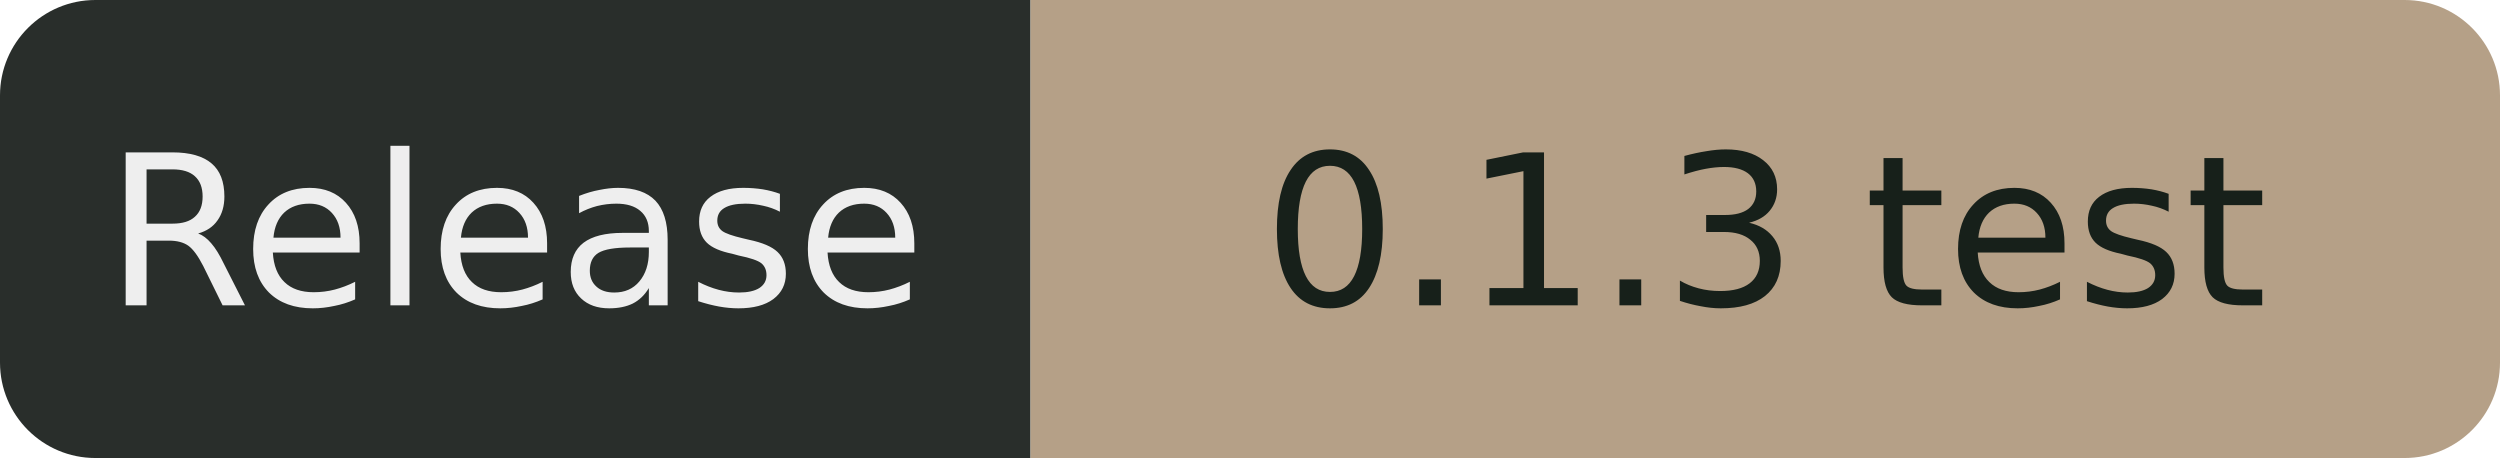
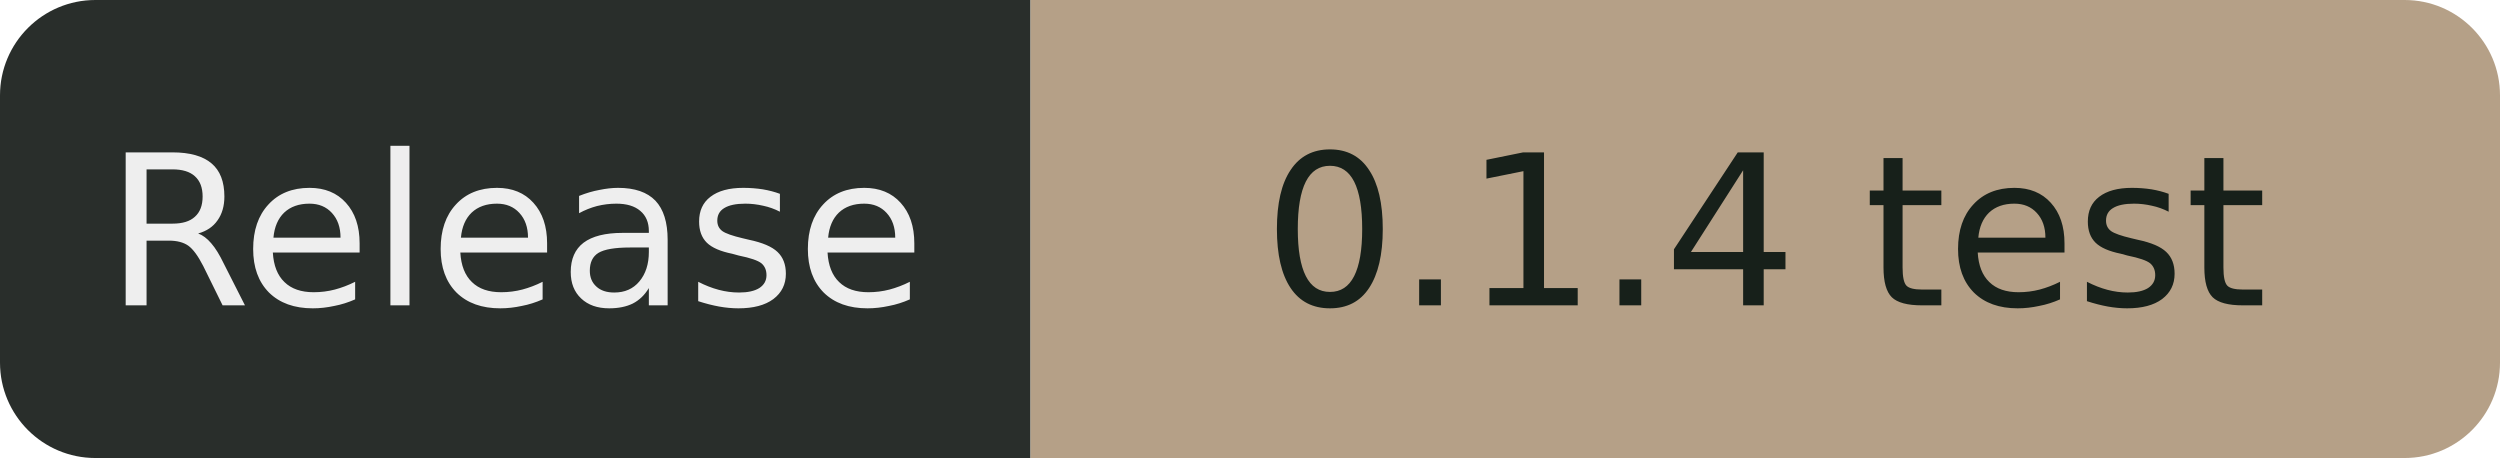
- <svg xmlns="http://www.w3.org/2000/svg" width="131" height="24" viewBox="0 0 131 24" role="img" aria-label="Release: 0.1.3 test">
+ <svg xmlns="http://www.w3.org/2000/svg" width="131" height="24" viewBox="0 0 131 24" role="img" aria-label="Release: 0.1.4 test">
  <clipPath id="r">
    <rect width="131" height="24" rx="5" />
  </clipPath>
  <g clip-path="url(#r)">
    <rect width="54" height="24" fill="#292e2b" />
    <rect x="54" width="77" height="24" fill="#b5a087" />
  </g>
  <g font-family="Verdana,DejaVu Sans,sans-serif" font-size="11" text-anchor="middle">
    <text x="27.0" y="16" fill="#eeeeee">Release</text>
-     <text x="92.5" y="16" fill="#17201a">0.1.3 test</text>
+     <text x="92.5" y="16" fill="#17201a">0.1.4 test</text>
  </g>
</svg>
